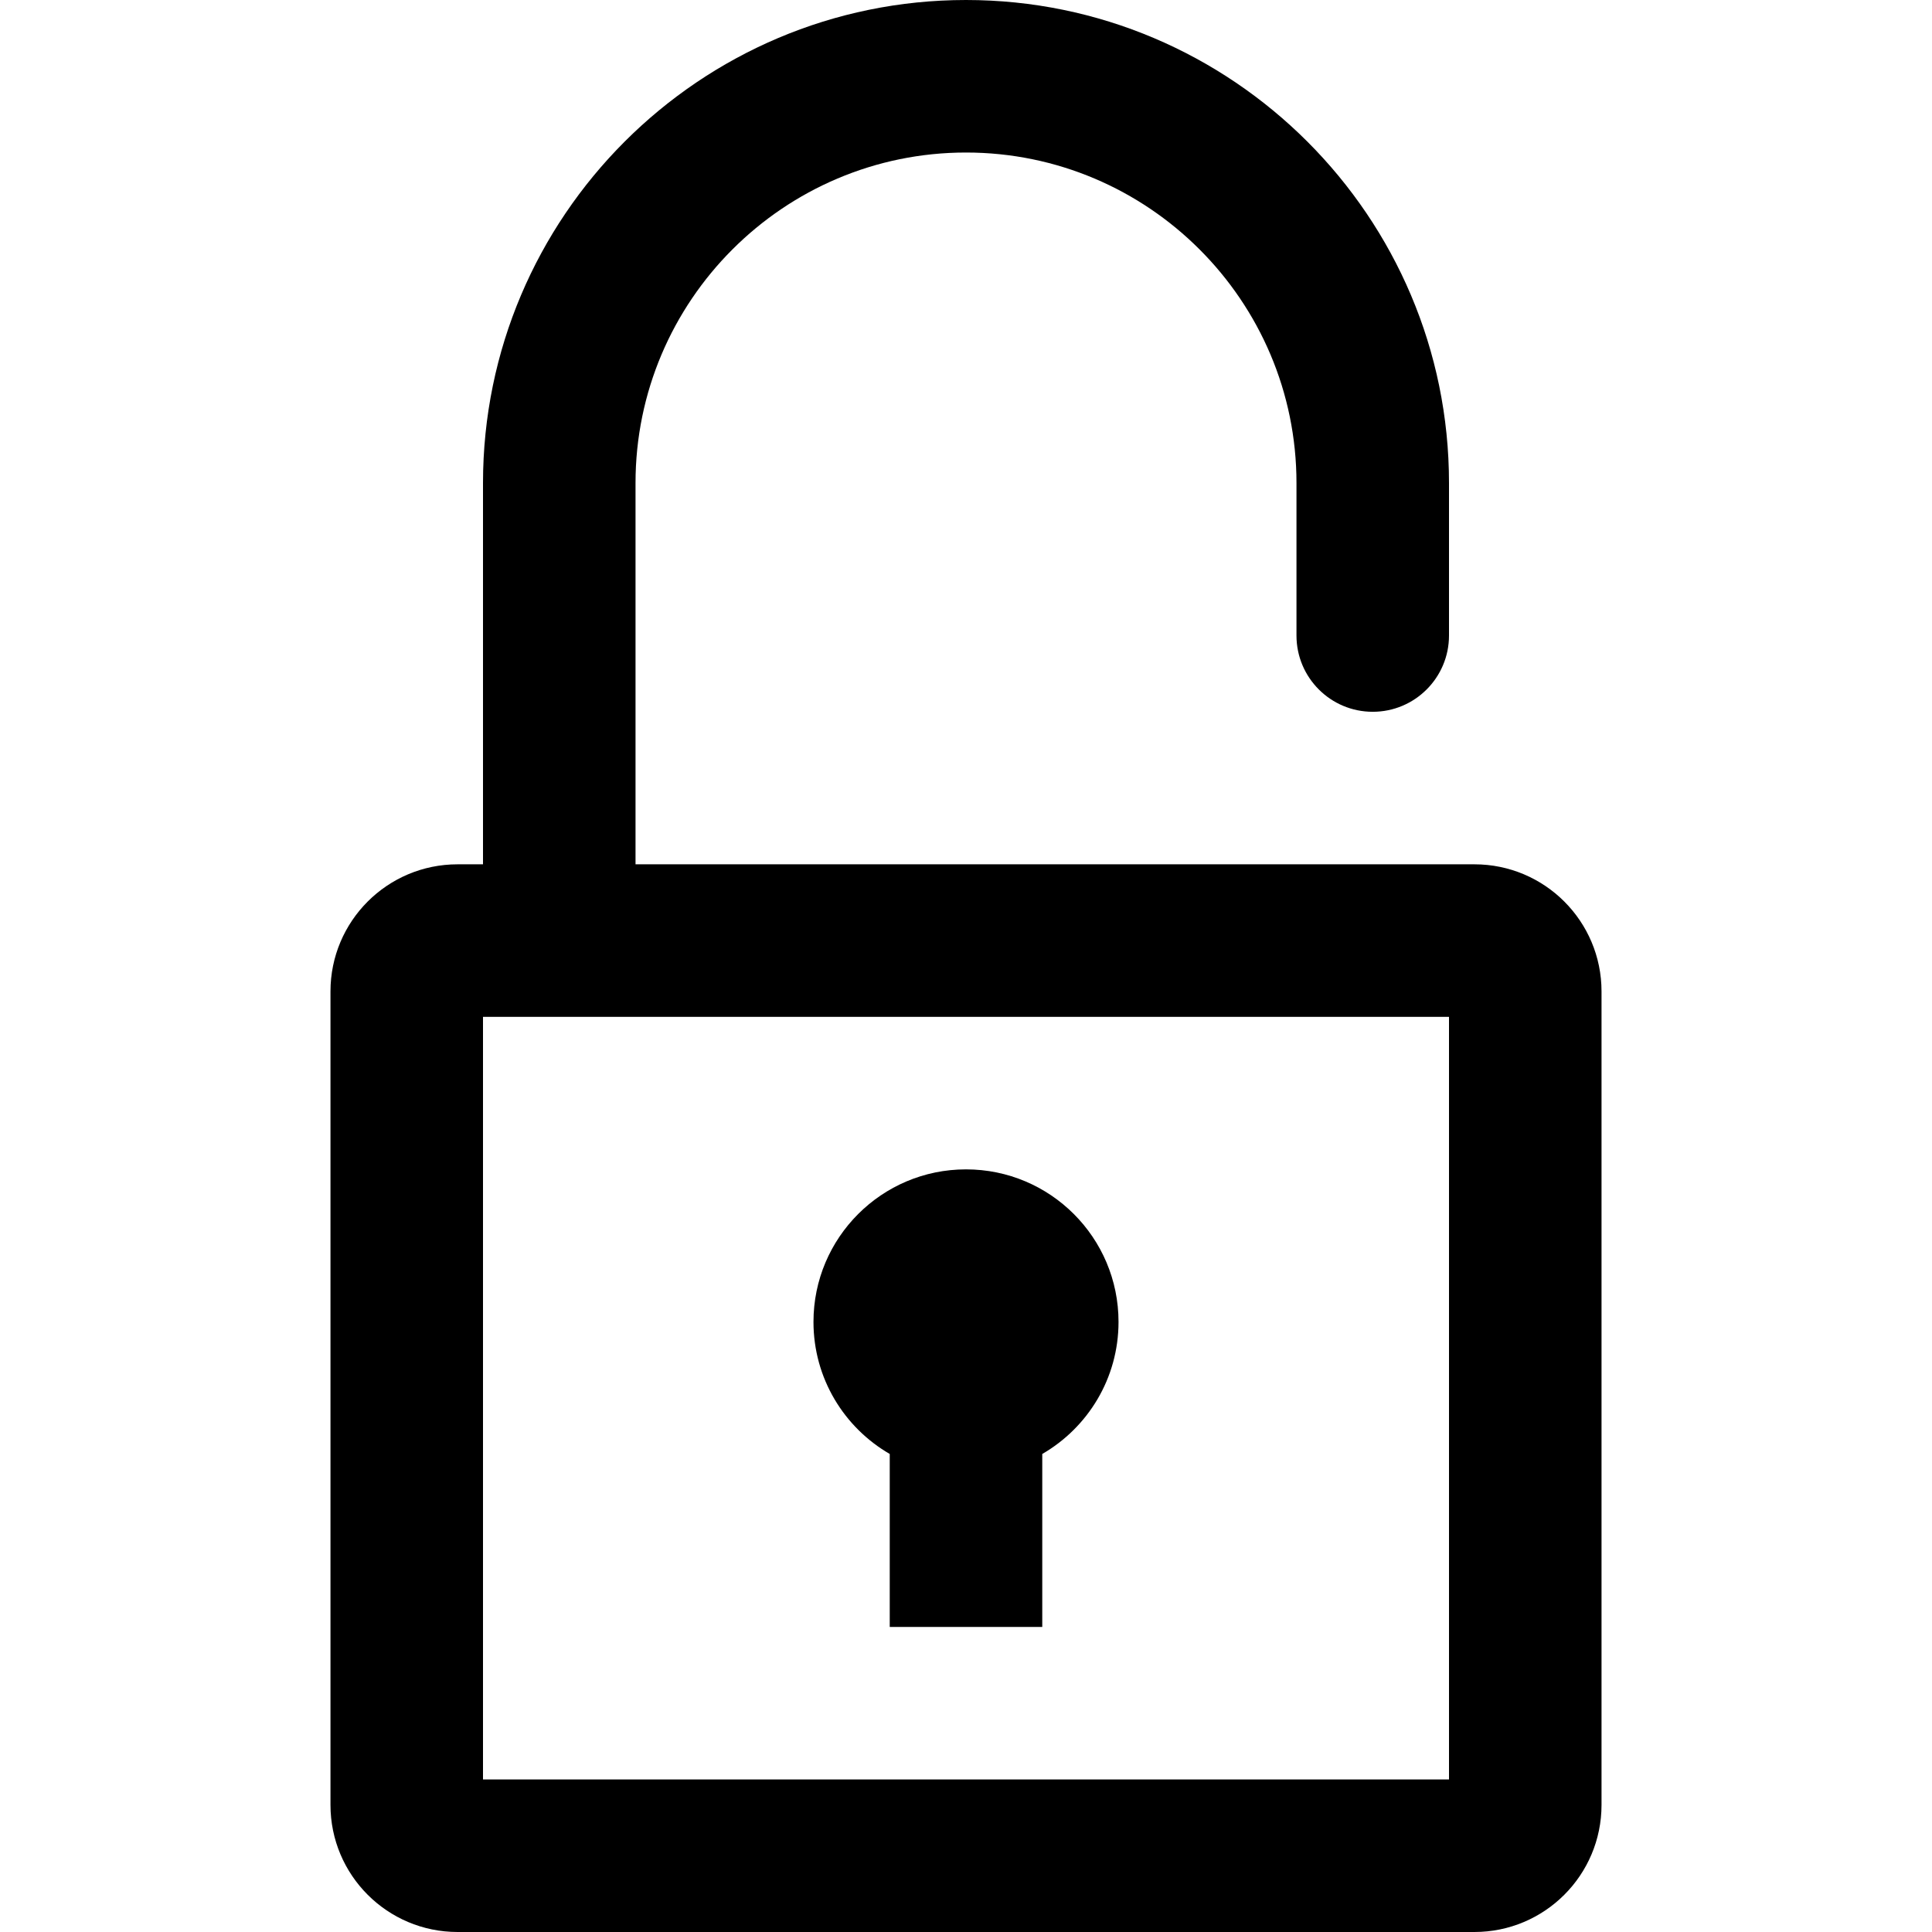
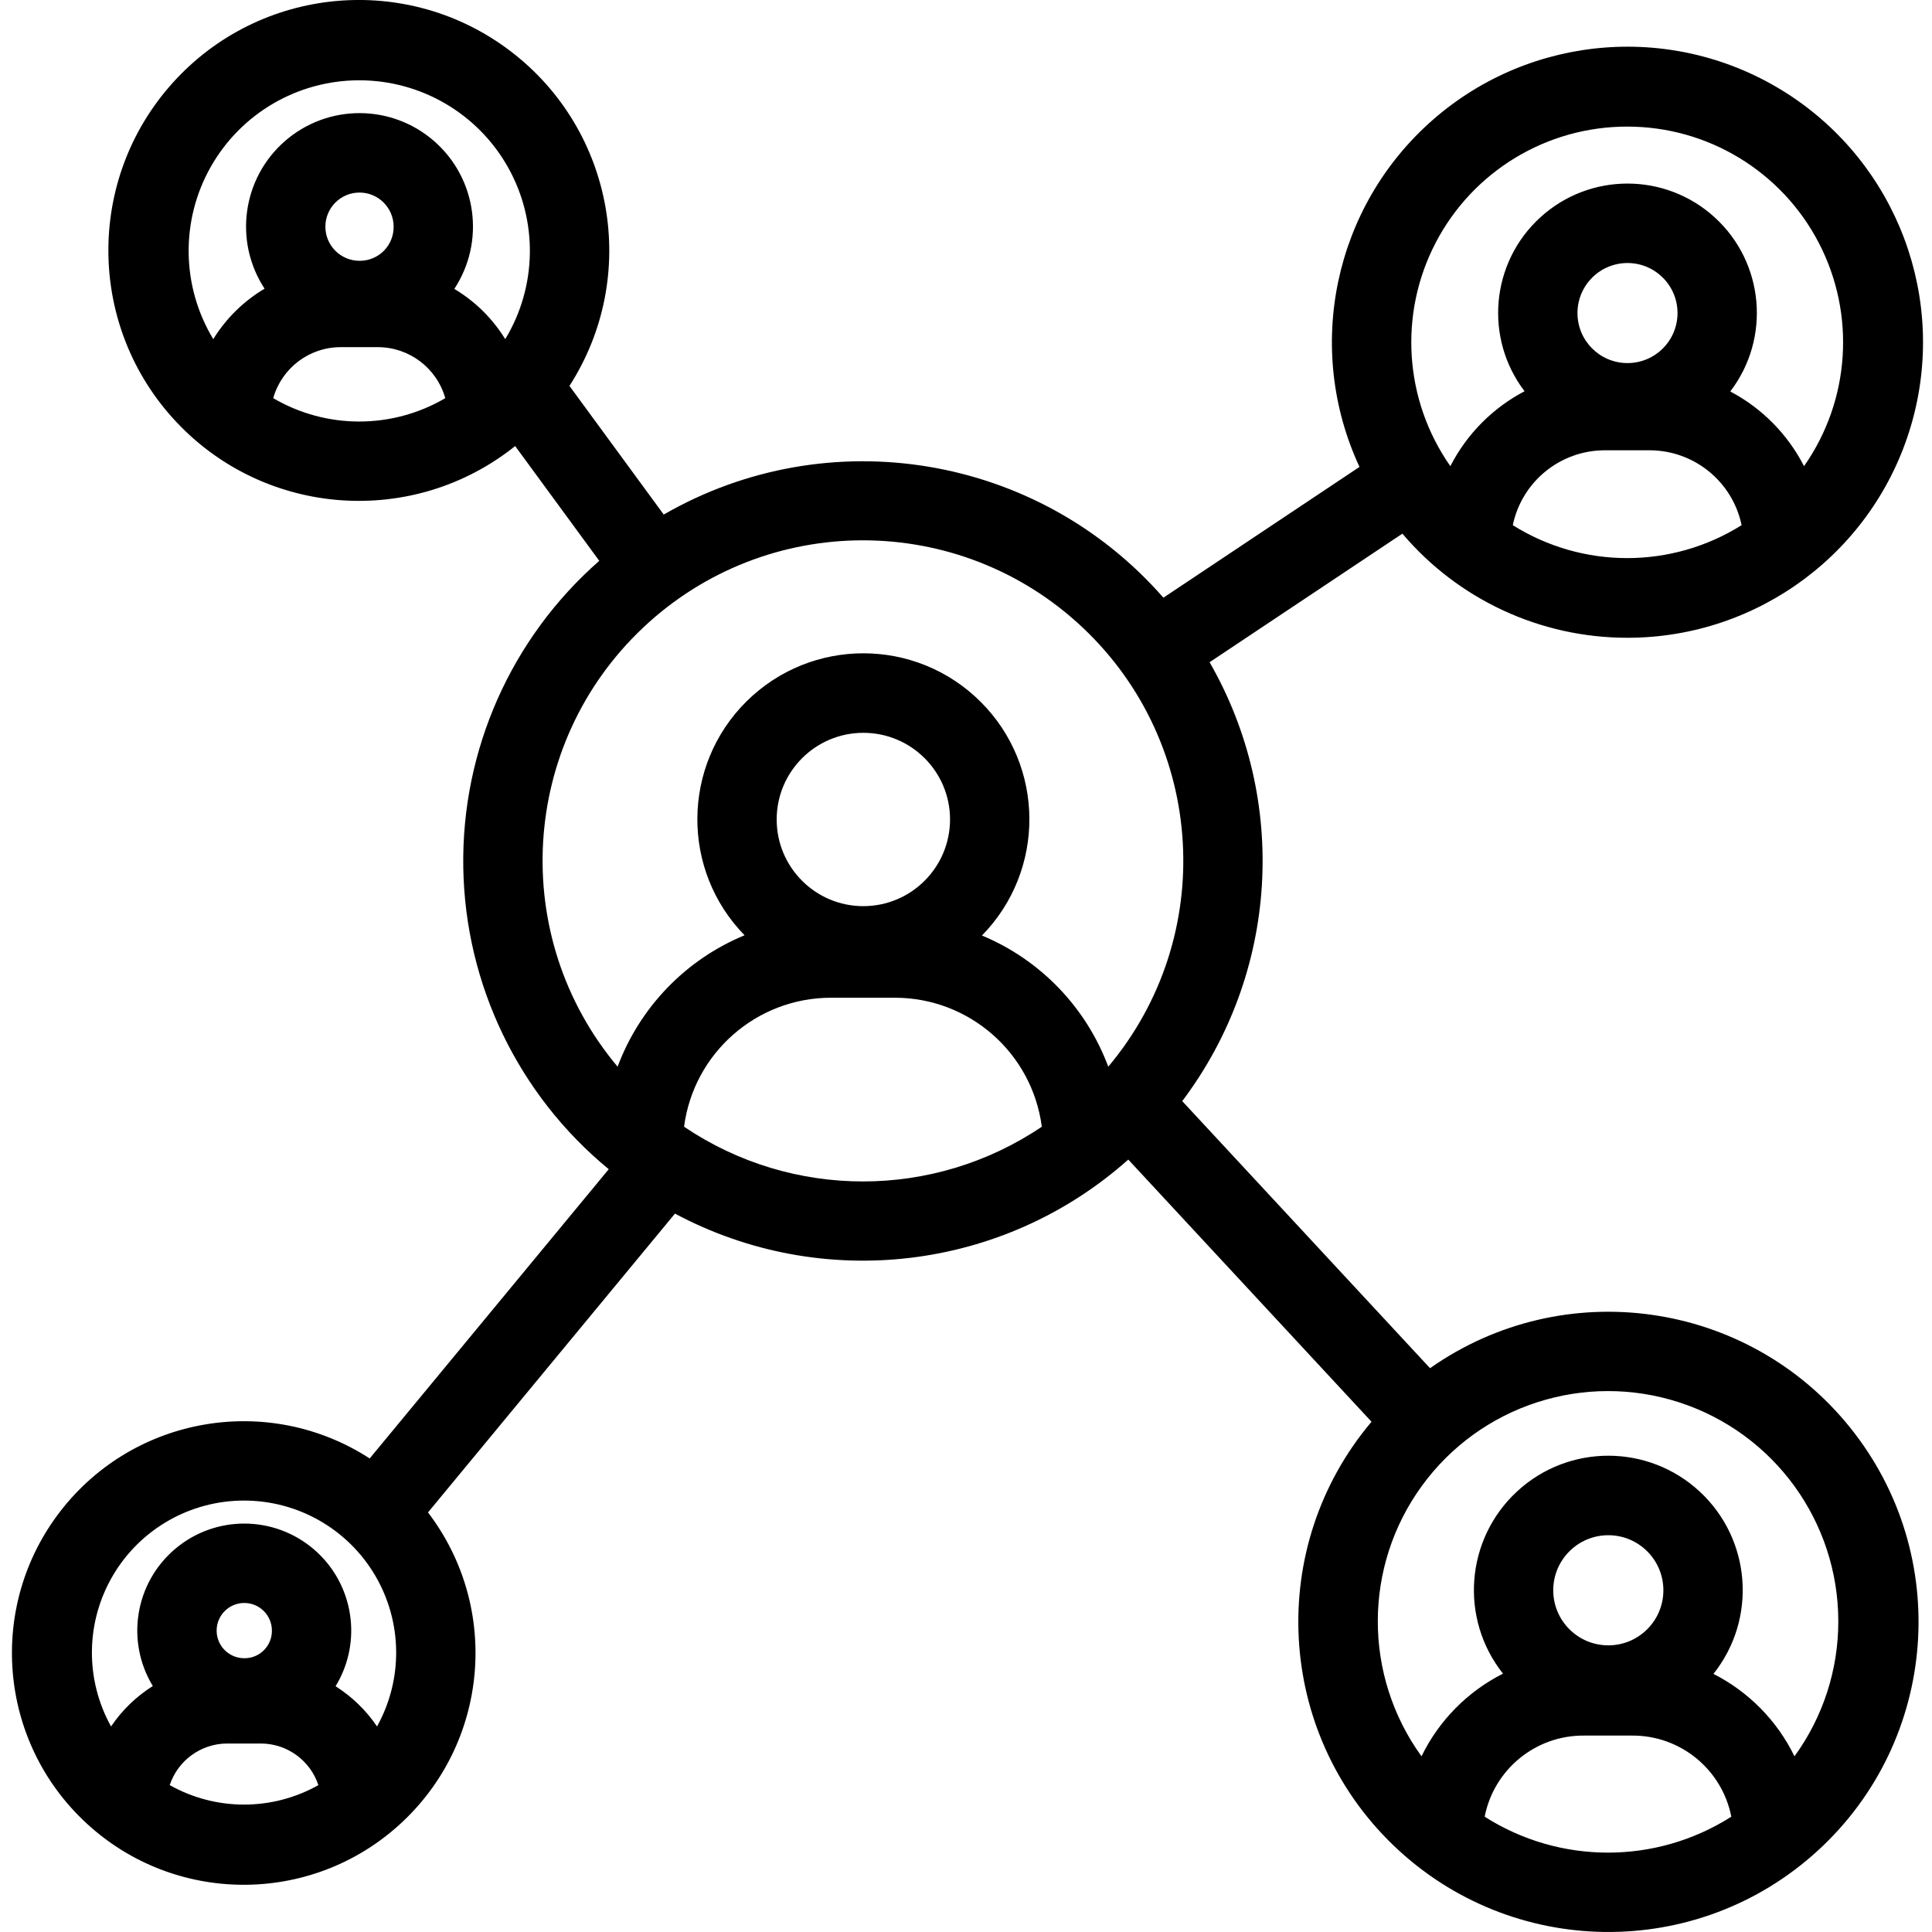
- <svg xmlns="http://www.w3.org/2000/svg" version="1.1" id="Capa_1" x="0px" y="0px" viewBox="0 0 380 380" style="enable-background:new 0 0 380 380;" xml:space="preserve">
-   <g id="XMLID_226_">
-     <path id="XMLID_239_" d="M290,170H125V95c0-35.841,29.159-65,65-65c35.841,0,65,29.159,65,65v30c0,8.284,6.716,15,15,15 s15-6.716,15-15V95c0-52.383-42.617-95-95-95c-52.383,0-95,42.617-95,95v75h-5c-13.807,0-25,11.193-25,25v160 c0,13.807,11.193,25,25,25h200c13.807,0,25-11.193,25-25V195C315,181.193,303.807,170,290,170z M285,350H95V200h190V350z" />
-     <path id="XMLID_242_" d="M175,285.977V320h30v-34.023c8.965-5.188,15-14.874,15-25.977c0-16.569-13.432-30-30-30 c-16.569,0-30,13.431-30,30C160,271.103,166.035,280.789,175,285.977z" />
-   </g>
+ <svg xmlns="http://www.w3.org/2000/svg" viewBox="-3 0 487 487.024">
+   <path d="m407.188 160.773c33.117.027 62.277-21.805 71.574-53.59 9.293-31.785-3.508-65.891-31.422-83.711-27.914-17.816-64.238-15.07-89.156 6.746-24.918 21.812-32.445 57.457-18.477 87.48l-49.434 32.969c-31.605-36.148-84.352-44.922-125.957-20.957l-23.766-32.43c17.785-27.652 11.367-64.328-14.75-84.301-26.121-19.973-63.199-16.551-85.223 7.859-22.027 24.414-21.625 61.645.918 85.578 22.547 23.938 59.688 26.559 85.371 6.031l21.199 28.93c-22.207 19.469-34.742 47.707-34.281 77.234.457 29.527 13.863 57.363 36.668 76.129l-60.258 72.91c-25.453-16.48-59.281-10.75-77.887 13.191-18.609 23.938-15.812 58.133 6.441 78.73 22.25 20.598 56.559 20.754 78.992.355 22.438-20.395 25.543-54.562 7.152-78.668l62.254-75.328c37.184 19.859 82.801 14.422 114.273-13.621l61.32 66.09c-26.605 31.496-24.18 78.242 5.547 106.809 29.727 28.57 76.531 29.145 106.945 1.309 30.418-27.832 33.988-74.504 8.16-106.641-25.828-32.137-72.176-38.691-105.902-14.977l-62.469-67.328c24.25-32.168 26.965-75.703 6.898-110.637l48.602-32.41c14.113 16.648 34.836 26.246 56.664 26.246zm-319.625-140.531c15.52-.004 29.84 8.355 37.465 21.871 7.625 13.52 7.371 30.098-.664 43.379-3.199-5.191-7.602-9.539-12.836-12.668 7.848-11.938 5.68-27.84-5.082-37.242-10.758-9.406-26.809-9.422-37.59-.043-10.781 9.379-12.984 25.277-5.16 37.234-5.277 3.129-9.715 7.496-12.934 12.719-8.035-13.281-8.289-29.859-.664-43.379 7.625-13.516 21.945-21.875 37.465-21.871zm.062 45.5c-4.75 0-8.602-3.852-8.602-8.598 0-4.75 3.852-8.602 8.602-8.602s8.602 3.852 8.602 8.602c.047 4.699-3.723 8.547-8.422 8.598-.059 0-.121 0-.18 0zm-21.75 34.629c2.152-7.598 9.078-12.844 16.973-12.859h9.426c7.895.016 14.824 5.262 16.973 12.859-13.391 7.852-29.98 7.852-43.371 0zm-7.355 277.898c13.582-.008 26.156 7.176 33.047 18.883 6.891 11.707 7.074 26.188.473 38.059-2.742-4.062-6.301-7.516-10.445-10.141 6.895-11.305 4.559-25.941-5.508-34.543-10.07-8.598-24.895-8.613-34.98-.039-10.09 8.578-12.457 23.211-5.586 34.531-4.18 2.629-7.766 6.102-10.527 10.191-6.598-11.871-6.418-26.352.473-38.059 6.895-11.707 19.469-18.891 33.051-18.883zm.055 39.742c-3.844 0-6.965-3.117-6.965-6.965s3.117-6.965 6.965-6.965c3.848 0 6.965 3.117 6.965 6.965.043 3.805-3.008 6.922-6.812 6.965zm-18.793 31.992c2.062-6.234 7.871-10.457 14.438-10.492h8.602c6.562.035 12.375 4.258 14.434 10.488-11.633 6.543-25.836 6.543-37.469 0zm129.656-165.977c2.438-18.59 18.273-32.5 37.023-32.516h16.141c18.75.016 34.586 13.926 37.02 32.516-27.246 18.395-62.934 18.395-90.184 0zm45.203-55.598c-12.066 0-21.852-9.781-21.852-21.848 0-12.066 9.785-21.848 21.852-21.848s21.848 9.781 21.848 21.848c-.016 12.059-9.789 21.832-21.848 21.844zm156.617 229.527c2.348-11.945 12.863-20.531 25.035-20.445h12.102c12.172-.086 22.688 8.5 25.039 20.445-18.965 12.082-43.215 12.082-62.18 0zm31.168-43.191c-7.664 0-13.879-6.215-13.879-13.883 0-7.664 6.215-13.879 13.883-13.879 7.664 0 13.879 6.215 13.879 13.883 0 7.664-6.215 13.879-13.883 13.879zm57.977-6.039c.012 12.223-3.859 24.129-11.047 34.012-4.363-8.965-11.535-16.262-20.426-20.781 11.039-13.859 9.539-33.879-3.441-45.938-12.98-12.055-33.059-12.078-46.066-.051-13.004 12.031-14.551 32.047-3.543 45.93-8.941 4.512-16.156 11.832-20.543 20.84-14.73-20.363-14.688-47.895.117-68.207 14.801-20.312 40.992-28.789 64.887-21.004 23.898 7.785 40.07 30.066 40.062 55.199zm-184.027-139.832c-5.578-14.957-17.109-26.93-31.844-33.066 16.09-16.422 15.922-42.75-.379-58.961-16.301-16.215-42.629-16.242-58.965-.062-16.332 16.18-16.555 42.504-.5 58.961-14.805 6.117-26.398 18.121-32 33.129-27.512-32.762-24.699-81.301 6.418-110.664 31.117-29.367 79.734-29.367 110.852 0 31.117 29.363 33.934 77.902 6.418 110.664zm101.973-136.508c2.285-10.957 11.918-18.824 23.109-18.875h11.457c11.195.051 20.828 7.918 23.113 18.875-17.633 11.07-40.047 11.07-57.68 0zm28.918-40.859c-6.965 0-12.613-5.645-12.613-12.609 0-6.965 5.645-12.609 12.609-12.613 6.961 0 12.609 5.645 12.609 12.609.004 6.965-5.641 12.609-12.605 12.613zm-.078-59.613c20.293-.016 38.906 11.266 48.277 29.266 9.371 17.996 7.945 39.715-3.699 56.332-4.113-8.039-10.605-14.613-18.594-18.828 10.25-13.414 8.57-32.434-3.875-43.84-12.449-11.406-31.543-11.426-44.012-.047-12.473 11.379-14.195 30.395-3.973 43.832-8.039 4.211-14.57 10.809-18.703 18.883-11.645-16.617-13.074-38.336-3.699-56.332 9.371-18 27.984-29.281 48.277-29.266zm0 0" />
</svg>
